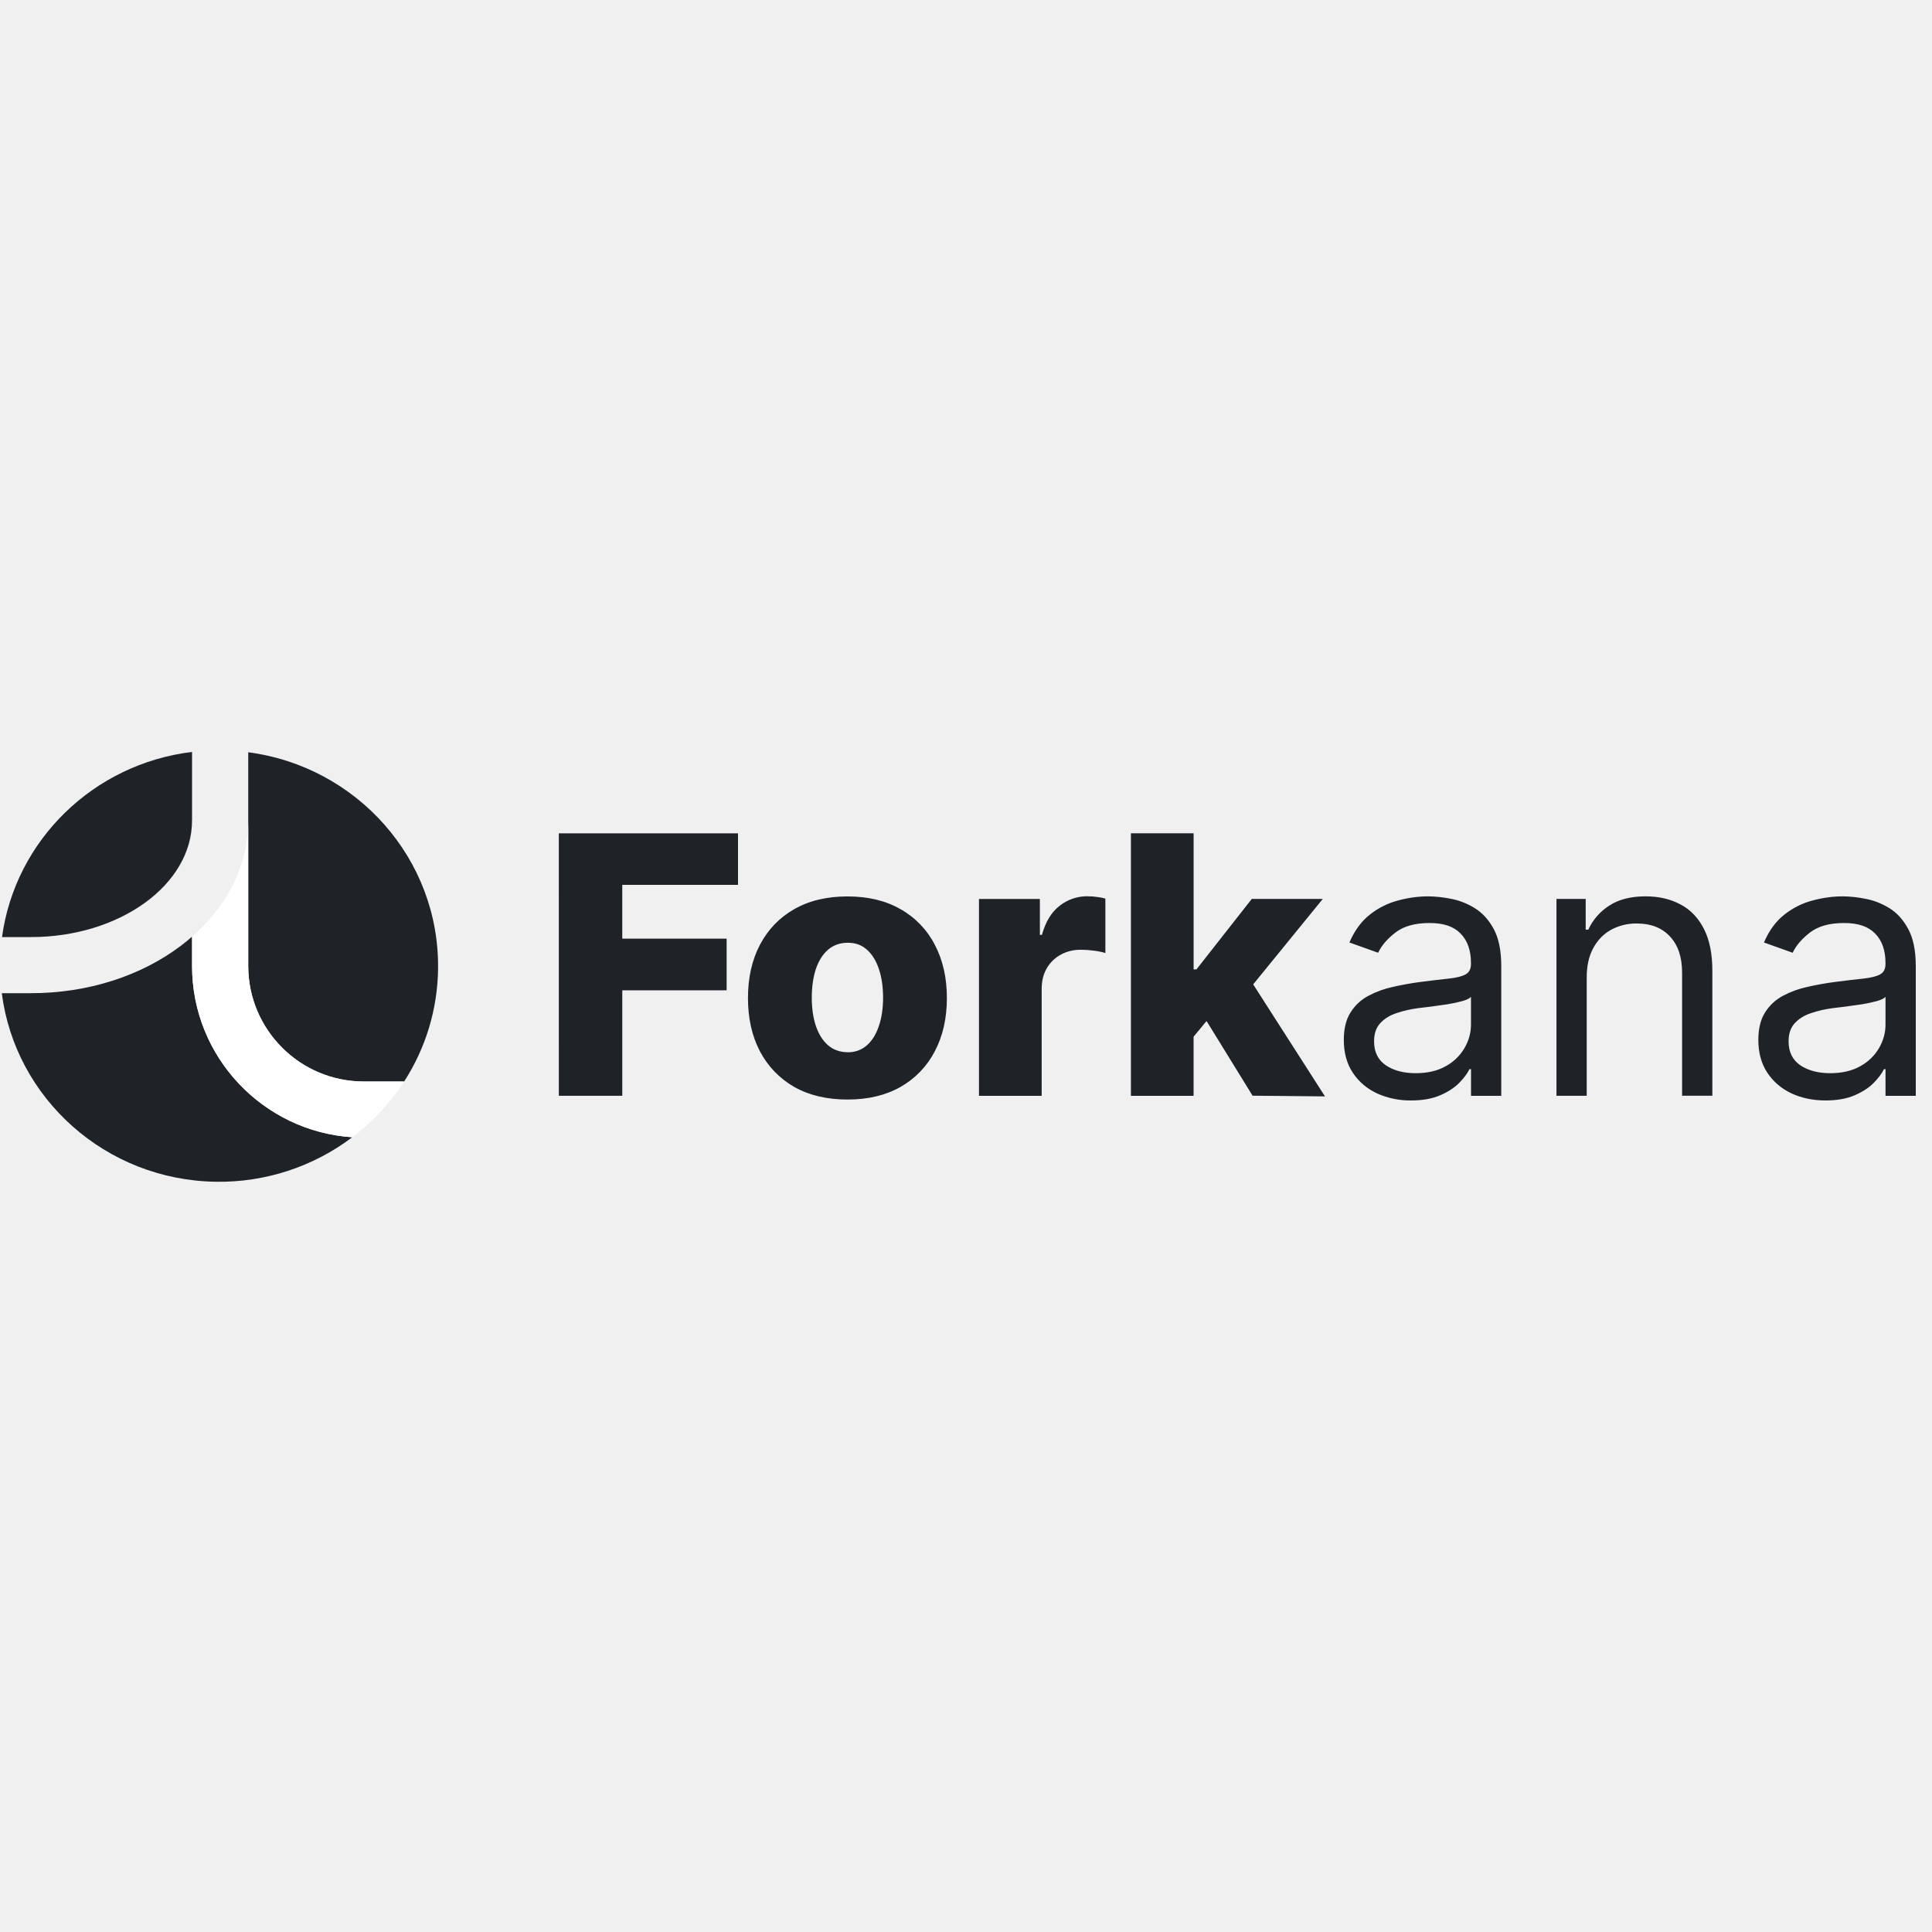
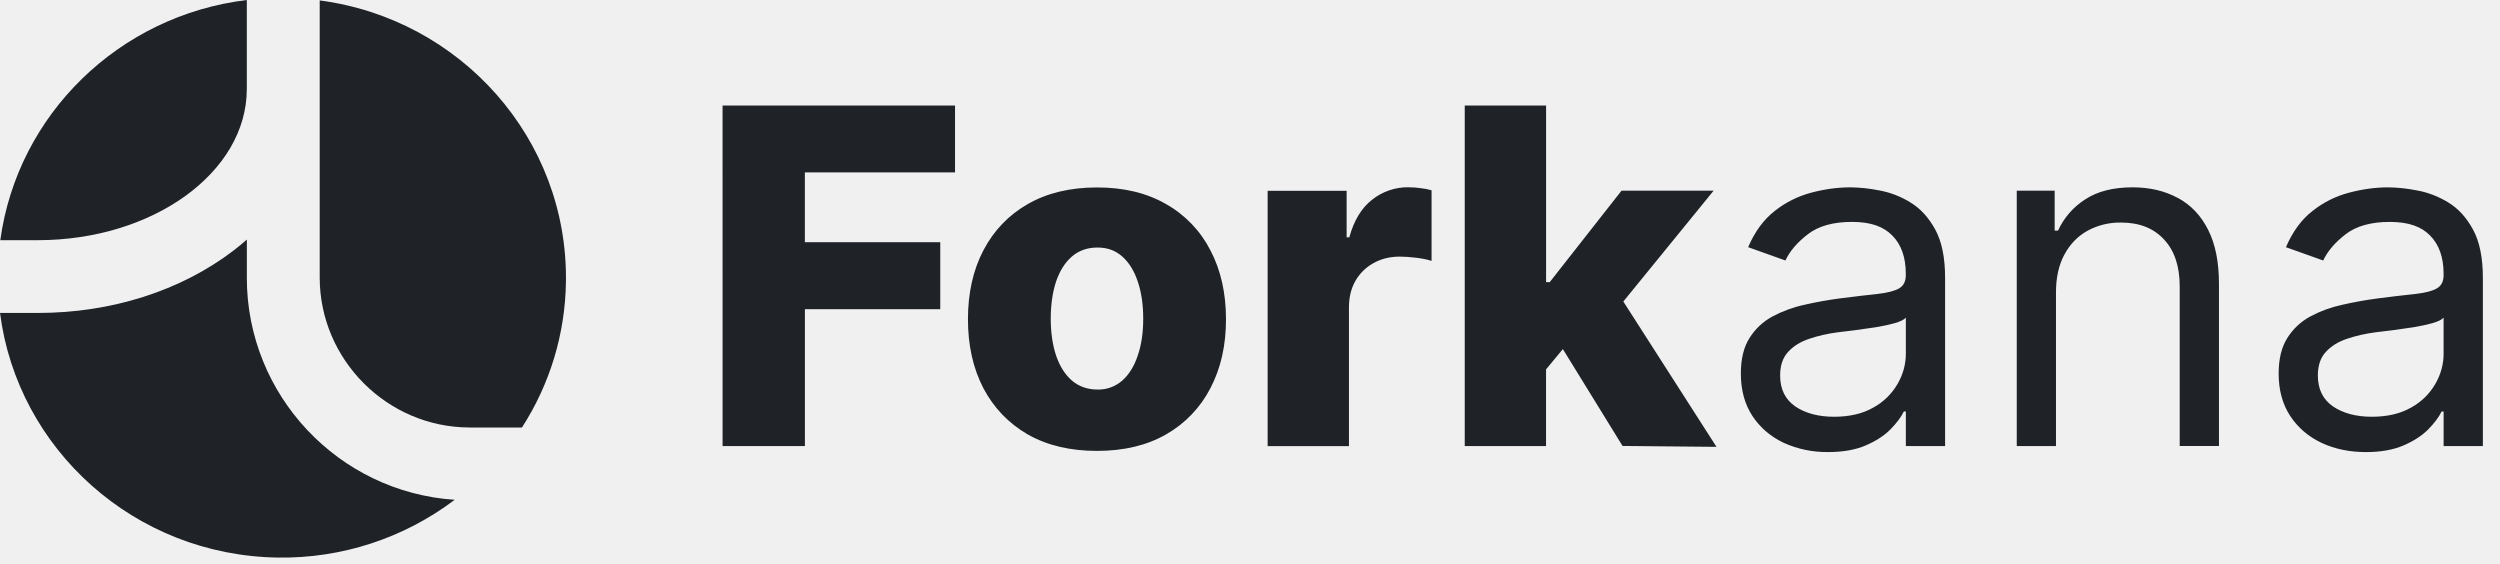
- <svg xmlns="http://www.w3.org/2000/svg" fill="none" viewBox="0 0 96 22" width="32" height="32">
-   <path fill="#1f2328" d="M9.543 3.773V.363C4.656.953.757 4.741.1 9.563h1.434c4.415 0 8.008-2.597 8.008-5.79M9.544 11.002V9.539a9 9 0 0 1-.512.422c-2.018 1.542-4.68 2.39-7.496 2.39H.089c.668 5.221 5.153 9.294 10.648 9.37h-.002a10.96 10.96 0 0 0 6.771-2.213c-4.44-.292-7.963-3.995-7.963-8.506z" />
-   <path fill="#1f2328" d="M18.072 16.74h2.009a10.54 10.54 0 0 0 1.686-5.587c.076-5.487-4.045-10.065-9.432-10.774V11a5.745 5.745 0 0 0 5.738 5.738z" />
-   <path fill="#fff" d="M20.081 16.74h-2.009A5.744 5.744 0 0 1 12.334 11V.38v3.394c0 2.166-.987 4.191-2.79 5.767v1.463c0 4.511 3.524 8.214 7.964 8.506a10.8 10.8 0 0 0 2.575-2.77z" />
-   <path fill="#1f2328" d="M44.752 8.18q-1.102-.638-2.643-.637-1.541 0-2.65.636-1.101.63-1.7 1.77-.593 1.133-.593 2.643c0 1.006.197 1.883.592 2.643q.6 1.133 1.7 1.77 1.11.63 2.65.63 1.542 0 2.644-.63a4.3 4.3 0 0 0 1.7-1.77q.599-1.14.598-2.643c0-1.002-.2-1.888-.598-2.643a4.25 4.25 0 0 0-1.7-1.77m-1.083 5.806q-.204.612-.592.955a1.38 1.38 0 0 1-.95.345c-.374 0-.713-.115-.98-.345q-.396-.345-.605-.955-.204-.611-.205-1.414c0-.536.069-1.019.205-1.427q.21-.612.605-.955.4-.344.98-.344c.387 0 .69.114.95.344q.389.345.592.955.21.611.21 1.427c0 .544-.07 1.006-.21 1.414M27.768 17.449h3.153v-5.242h5.185V9.641H30.92V6.967h5.752v-2.56h-8.905zM54.053 7.535a2.2 2.2 0 0 0-1.407.478q-.605.47-.873 1.44h-.102V7.67h-3.026v9.782h3.115V12.14q0-.586.248-1.018.255-.44.695-.682.445-.248 1-.248.281 0 .636.044.364.045.586.12V7.65a2.5 2.5 0 0 0-.427-.082 3 3 0 0 0-.446-.031zM83.511 7.947q-.746-.408-1.738-.408-1.109 0-1.809.46a2.8 2.8 0 0 0-1.044 1.197h-.128v-1.53H77.34v9.782h1.503v-5.885q0-.854.325-1.452.325-.6.886-.911a2.6 2.6 0 0 1 1.286-.312q1.045 0 1.644.65.599.642.598 1.794v6.115h1.504V11.23q0-1.247-.414-2.063-.413-.822-1.16-1.223zM65.729 7.667H62.2l-2.75 3.503h-.14V4.406h-3.116V17.45h3.115v-2.937l.644-.779 2.287 3.711 3.598.034-3.568-5.566zM94.81 9.145q-.38-.696-.961-1.04-.574-.343-1.192-.451a6 6 0 0 0-1.083-.115q-.739 0-1.503.204a3.8 3.8 0 0 0-1.402.7q-.637.497-1.019 1.389l1.427.51q.249-.535.86-1.006.613-.472 1.688-.472c.717 0 1.208.174 1.548.523q.516.522.516 1.465v.051q0 .363-.261.51-.255.146-.815.21a60 60 0 0 0-1.445.171q-.682.09-1.357.243a4.7 4.7 0 0 0-1.223.446q-.554.3-.885.828-.332.522-.332 1.363 0 .954.447 1.63.445.67 1.203 1.027.758.35 1.687.35.854 0 1.446-.255t.95-.618q.355-.364.51-.682h.076v1.325h1.504v-6.444q0-1.166-.383-1.86zm-1.12 4.762q0 .613-.319 1.165a2.4 2.4 0 0 1-.93.904q-.611.35-1.503.35c-.595 0-1.094-.132-1.484-.395q-.58-.401-.58-1.185 0-.574.307-.904.312-.338.815-.503.51-.172 1.095-.248.242-.032.63-.076.395-.052.81-.115.42-.07.738-.159.325-.095.421-.21zM73.251 8.106q-.574-.344-1.192-.452a6 6 0 0 0-1.082-.115q-.74 0-1.504.204a3.8 3.8 0 0 0-1.401.7q-.638.497-1.02 1.389l1.428.51q.248-.535.86-1.006.612-.472 1.688-.472c.717 0 1.207.174 1.547.523q.516.522.516 1.465v.051q0 .363-.26.51-.256.146-.816.21-.555.057-1.445.171-.682.09-1.356.243a4.7 4.7 0 0 0-1.223.446q-.555.3-.886.828-.332.522-.332 1.363 0 .954.447 1.63.445.67 1.204 1.027a4 4 0 0 0 1.688.35q.855 0 1.446-.255.592-.255.95-.618.355-.364.51-.682h.076v1.325h1.503v-6.444q0-1.166-.382-1.86t-.963-1.038zm-.159 5.801q0 .613-.319 1.165a2.4 2.4 0 0 1-.93.904q-.61.35-1.503.35c-.595 0-1.094-.132-1.483-.395q-.58-.401-.58-1.185 0-.574.306-.904.312-.338.815-.503.51-.172 1.095-.248.243-.032.631-.076.395-.052.81-.115.42-.07.737-.159.326-.095.421-.21z" />
+ <svg xmlns="http://www.w3.org/2000/svg" width="100%" height="100%" viewBox="0 0 133 30" version="1.1" xml:space="preserve" style="fill-rule:evenodd;clip-rule:evenodd;stroke-linejoin:round;stroke-miterlimit:2;">
+   <path d="M13.131,4.736l0,-4.736c-6.787,0.819 -12.203,6.081 -13.115,12.778l1.992,0c6.132,0 11.122,-3.607 11.122,-8.042m0.003,10.04l0,-2.032c-0.23,0.204 -0.467,0.4 -0.711,0.586c-2.803,2.142 -6.5,3.319 -10.411,3.319l-2.01,0c0.928,7.251 7.157,12.908 14.789,13.014l-0.003,0c3.389,0.051 6.7,-1.031 9.404,-3.074c-6.167,-0.406 -11.06,-5.549 -11.06,-11.814l0.001,0Z" style="fill:#1f2328;fill-rule:nonzero;" />
+   <path d="M24.976,22.746l2.79,0c1.495,-2.314 2.307,-5.005 2.342,-7.76c0.106,-7.621 -5.618,-13.979 -13.1,-14.964l0,14.751c0.005,4.37 3.6,7.964 7.969,7.969l-0.001,0.003Z" style="fill:#1f2328;fill-rule:nonzero;" />
+   <path d="M62.032,10.857c-1.02,-0.591 -2.244,-0.886 -3.671,-0.885c-1.427,0 -2.654,0.294 -3.681,0.883c-1.019,0.583 -1.806,1.403 -2.361,2.458c-0.549,1.049 -0.824,2.273 -0.824,3.671c0,1.397 0.274,2.615 0.822,3.671c0.556,1.049 1.343,1.869 2.361,2.458c1.028,0.583 2.255,0.875 3.681,0.875c1.428,0 2.652,-0.292 3.672,-0.875c1.009,-0.573 1.83,-1.427 2.361,-2.458c0.555,-1.056 0.831,-2.279 0.831,-3.671c0,-1.392 -0.278,-2.622 -0.831,-3.671c-0.528,-1.034 -1.35,-1.889 -2.361,-2.458m-1.504,8.064c-0.189,0.567 -0.463,1.009 -0.822,1.326c-0.363,0.321 -0.835,0.492 -1.319,0.479c-0.519,0 -0.99,-0.16 -1.361,-0.479c-0.367,-0.319 -0.647,-0.762 -0.84,-1.326c-0.189,-0.566 -0.284,-1.22 -0.285,-1.964c0,-0.744 0.096,-1.415 0.285,-1.982c0.194,-0.567 0.475,-1.009 0.84,-1.326c0.37,-0.319 0.824,-0.478 1.361,-0.478c0.538,0 0.958,0.158 1.319,0.478c0.36,0.319 0.634,0.762 0.822,1.326c0.194,0.566 0.292,1.226 0.292,1.982c0,0.756 -0.097,1.397 -0.292,1.964m-22.085,4.811l4.379,0l0,-7.281l7.201,0l0,-3.564l-7.203,0l0,-3.714l7.989,0l0,-3.556l-12.368,0l0.001,18.114Zm36.507,-13.769c-0.709,-0.012 -1.4,0.223 -1.954,0.664c-0.56,0.435 -0.964,1.102 -1.212,2l-0.142,0l0,-2.476l-4.203,0l0,13.586l4.326,0l0,-7.378c0,-0.543 0.115,-1.014 0.344,-1.414c0.236,-0.407 0.558,-0.723 0.965,-0.947c0.412,-0.23 0.875,-0.344 1.389,-0.344c0.26,0 0.555,0.02 0.883,0.061c0.337,0.042 0.608,0.097 0.814,0.167l0,-3.758c-0.194,-0.055 -0.392,-0.093 -0.593,-0.114c-0.205,-0.03 -0.412,-0.044 -0.619,-0.043l0.001,-0.003Zm40.914,0.572c-0.691,-0.378 -1.495,-0.567 -2.414,-0.567c-1.027,0 -1.864,0.213 -2.513,0.639c-0.634,0.403 -1.137,0.98 -1.45,1.663l-0.178,-0l0,-2.125l-2.017,0l0,13.586l2.087,0l0,-8.174c0,-0.791 0.15,-1.463 0.451,-2.017c0.301,-0.556 0.711,-0.977 1.231,-1.265c0.548,-0.296 1.163,-0.445 1.786,-0.433c0.968,0 1.729,0.301 2.283,0.903c0.555,0.594 0.831,1.425 0.831,2.492l0,8.493l2.089,0l0,-8.635c0,-1.155 -0.192,-2.11 -0.575,-2.865c-0.382,-0.761 -0.919,-1.327 -1.611,-1.699l-0.001,0.004Zm-24.697,-0.389l-4.901,0l-3.819,4.865l-0.194,0l0,-9.394l-4.328,0l0,18.117l4.326,0l0,-4.079l0.894,-1.082l3.176,5.154l4.997,0.047l-4.956,-7.731l4.804,-5.897Zm40.39,2.053c-0.352,-0.644 -0.797,-1.126 -1.335,-1.444c-0.531,-0.318 -1.083,-0.526 -1.656,-0.626c-0.496,-0.099 -0.999,-0.152 -1.504,-0.16c-0.684,-0 -1.38,0.094 -2.087,0.283c-0.71,0.185 -1.373,0.516 -1.947,0.972c-0.59,0.46 -1.062,1.103 -1.415,1.929l1.982,0.708c0.231,-0.495 0.629,-0.961 1.194,-1.397c0.568,-0.437 1.349,-0.656 2.344,-0.656c0.996,0 1.678,0.242 2.15,0.726c0.478,0.483 0.717,1.162 0.717,2.035l0,0.071c0,0.336 -0.121,0.572 -0.362,0.708c-0.236,0.135 -0.613,0.232 -1.132,0.292c-0.67,0.071 -1.339,0.15 -2.007,0.237c-0.631,0.083 -1.26,0.196 -1.885,0.338c-0.592,0.127 -1.164,0.335 -1.699,0.619c-0.513,0.278 -0.923,0.661 -1.229,1.15c-0.307,0.483 -0.461,1.114 -0.461,1.893c0,0.883 0.207,1.638 0.621,2.264c0.412,0.62 0.969,1.096 1.671,1.426c0.702,0.324 1.483,0.486 2.343,0.486c0.791,0 1.46,-0.118 2.008,-0.354c0.548,-0.236 0.988,-0.522 1.319,-0.858c0.329,-0.337 0.565,-0.653 0.708,-0.947l0.106,0l0,1.84l2.089,0l0,-8.95c0,-1.08 -0.177,-1.941 -0.532,-2.583l-0.001,-0.003Zm-1.556,6.614c0,0.568 -0.148,1.107 -0.443,1.618c-0.307,0.529 -0.754,0.964 -1.292,1.256c-0.566,0.324 -1.262,0.486 -2.088,0.486c-0.826,0 -1.519,-0.183 -2.061,-0.549c-0.537,-0.371 -0.806,-0.92 -0.806,-1.646c0,-0.531 0.142,-0.95 0.426,-1.256c0.289,-0.313 0.666,-0.546 1.132,-0.699c0.472,-0.159 0.979,-0.274 1.521,-0.344c0.224,-0.03 0.516,-0.065 0.875,-0.106c0.366,-0.048 0.741,-0.101 1.125,-0.16c0.389,-0.065 0.731,-0.138 1.025,-0.221c0.301,-0.088 0.496,-0.185 0.585,-0.292l0,1.911Zm-28.388,-8.057c-0.531,-0.319 -1.083,-0.528 -1.656,-0.628c-0.495,-0.099 -0.998,-0.152 -1.503,-0.16c-0.685,0 -1.381,0.094 -2.089,0.283c-0.709,0.185 -1.372,0.517 -1.946,0.972c-0.591,0.46 -1.063,1.103 -1.417,1.929l1.983,0.708c0.23,-0.495 0.628,-0.961 1.194,-1.397c0.567,-0.437 1.348,-0.656 2.344,-0.656c0.996,0 1.676,0.242 2.149,0.726c0.478,0.483 0.717,1.162 0.717,2.035l0,0.071c0,0.336 -0.12,0.572 -0.361,0.708c-0.237,0.135 -0.615,0.232 -1.133,0.292c-0.514,0.053 -1.183,0.132 -2.007,0.237c-0.631,0.083 -1.259,0.196 -1.883,0.338c-0.592,0.127 -1.164,0.335 -1.699,0.619c-0.514,0.278 -0.924,0.661 -1.231,1.15c-0.307,0.483 -0.461,1.114 -0.461,1.893c0,0.883 0.207,1.638 0.621,2.264c0.412,0.62 0.969,1.096 1.672,1.426c0.737,0.331 1.537,0.496 2.344,0.486c0.792,0 1.461,-0.118 2.008,-0.354c0.548,-0.236 0.988,-0.522 1.319,-0.858c0.329,-0.337 0.565,-0.653 0.708,-0.947l0.106,0l0,1.84l2.088,0l0,-8.95c0,-1.08 -0.177,-1.941 -0.531,-2.583c-0.354,-0.643 -0.8,-1.123 -1.337,-1.442l-0.001,-0.004Zm-0.221,8.057c0,0.568 -0.148,1.107 -0.443,1.618c-0.307,0.529 -0.754,0.964 -1.292,1.256c-0.565,0.324 -1.261,0.486 -2.087,0.486c-0.826,0 -1.519,-0.183 -2.06,-0.549c-0.537,-0.371 -0.806,-0.92 -0.806,-1.646c0,-0.531 0.142,-0.95 0.425,-1.256c0.289,-0.313 0.666,-0.546 1.132,-0.699c0.472,-0.159 0.979,-0.274 1.521,-0.344c0.225,-0.03 0.517,-0.065 0.876,-0.106c0.366,-0.048 0.741,-0.101 1.125,-0.16c0.389,-0.065 0.73,-0.138 1.024,-0.221c0.302,-0.088 0.497,-0.185 0.585,-0.292l0,1.911Z" style="fill:#1f2328;fill-rule:nonzero;" />
</svg>
